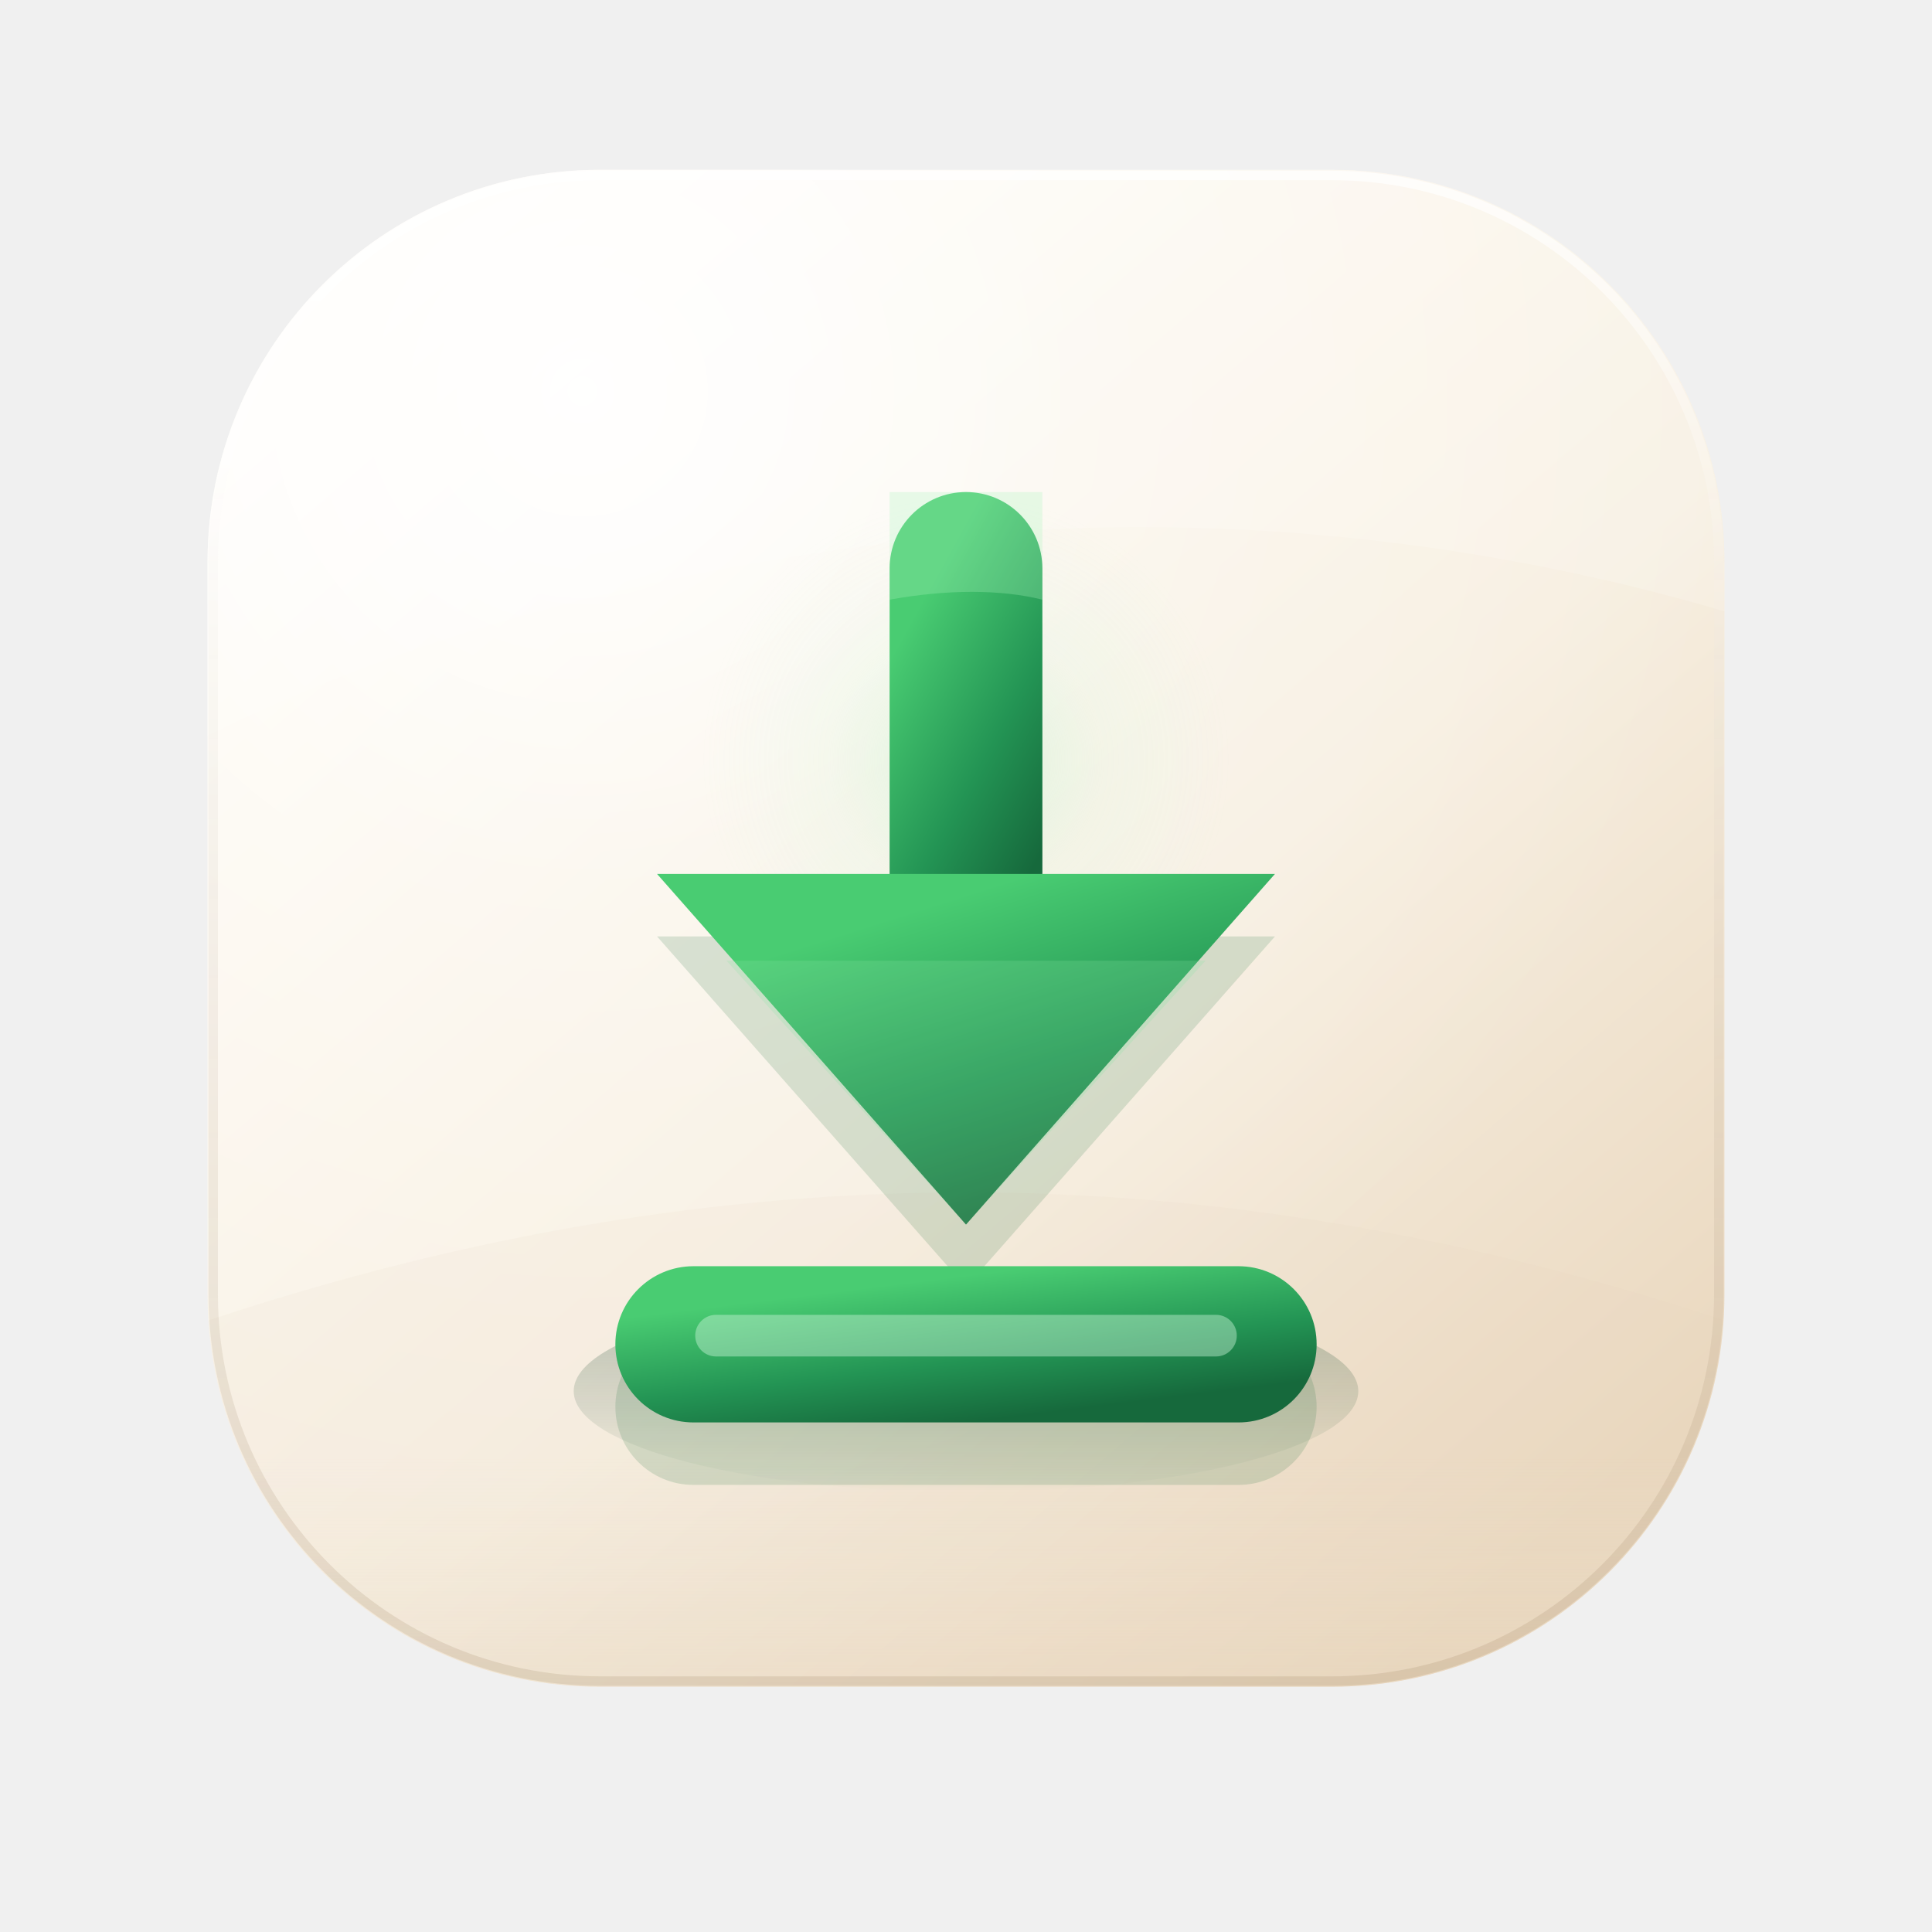
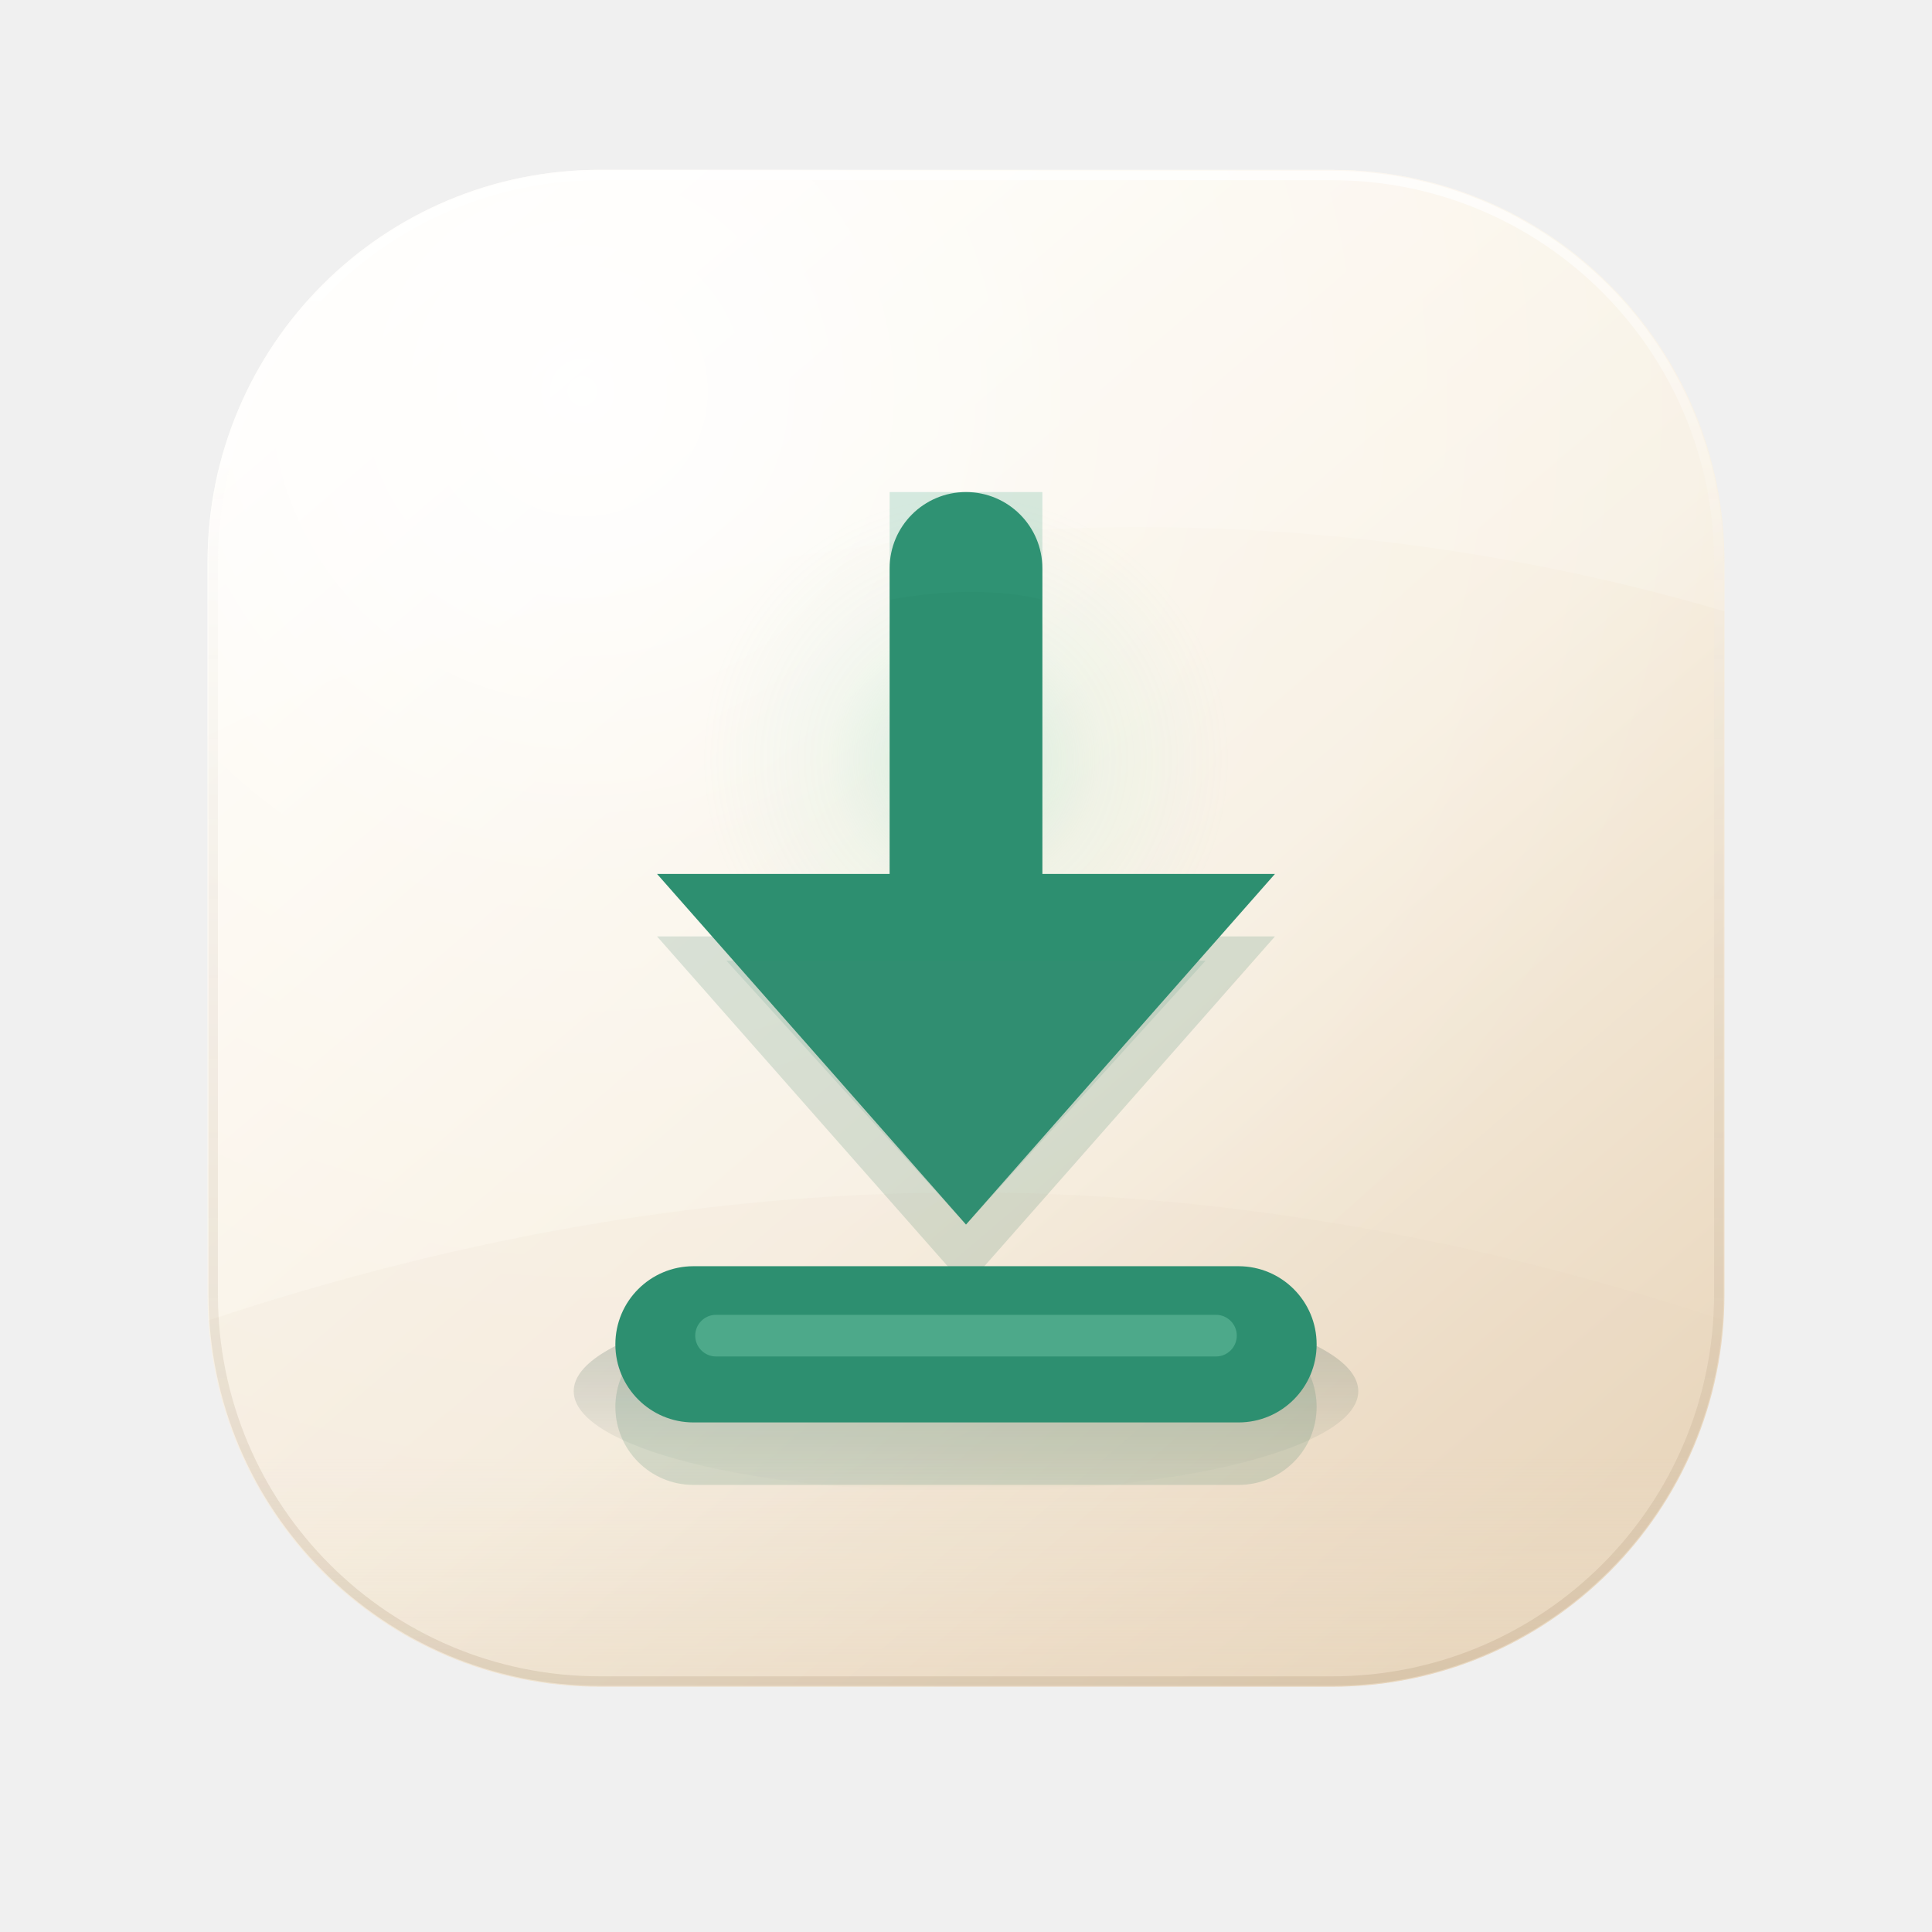
<svg xmlns="http://www.w3.org/2000/svg" width="1024" height="1024" viewBox="0 0 1024 1024">
  <defs>
    <linearGradient id="tile" x1="0.14" y1="0.08" x2="0.86" y2="0.92">
      <stop offset="0%" stop-color="#fffdf8" />
      <stop offset="58%" stop-color="#f7efe1" />
      <stop offset="100%" stop-color="#ead8bf" />
    </linearGradient>
    <radialGradient id="tileGlow" cx="0.25" cy="0.15" r="0.76">
      <stop offset="0%" stop-color="#ffffff" stop-opacity="0.92" />
      <stop offset="42%" stop-color="#ffffff" stop-opacity="0.26" />
      <stop offset="100%" stop-color="#ffffff" stop-opacity="0" />
    </radialGradient>
    <linearGradient id="tileTint" x1="0.5" y1="0.56" x2="0.5" y2="1">
      <stop offset="0%" stop-color="#f3eadc" stop-opacity="0" />
      <stop offset="100%" stop-color="#e6d4bb" stop-opacity="0.28" />
    </linearGradient>
    <linearGradient id="tileEdge" x1="0.5" y1="0" x2="0.5" y2="1">
      <stop offset="0%" stop-color="#ffffff" stop-opacity="0.72" />
      <stop offset="18%" stop-color="#ffffff" stop-opacity="0.22" />
      <stop offset="100%" stop-color="#8b6e4a" stop-opacity="0.16" />
    </linearGradient>
    <radialGradient id="halo" cx="0.5" cy="0.42" r="0.34">
-       <stop offset="0%" stop-color="#baf3cb" stop-opacity="0.42" />
-       <stop offset="52%" stop-color="#baf3cb" stop-opacity="0.10" />
-       <stop offset="100%" stop-color="#baf3cb" stop-opacity="0" />
+       <stop offset="0%" stop-color="#8bdcbe" stop-opacity="0.34" />
+       <stop offset="52%" stop-color="#8bdcbe" stop-opacity="0.08" />
+       <stop offset="100%" stop-color="#8bdcbe" stop-opacity="0" />
    </radialGradient>
-     <linearGradient id="glyph" x1="0.32" y1="0.16" x2="0.72" y2="0.88">
-       <stop offset="0%" stop-color="#49cc72" />
-       <stop offset="58%" stop-color="#239454" />
-       <stop offset="100%" stop-color="#16693c" />
-     </linearGradient>
    <linearGradient id="glyphShadow" x1="0.5" y1="0" x2="0.5" y2="1">
-       <stop offset="0%" stop-color="#0c4024" stop-opacity="0.28" />
-       <stop offset="100%" stop-color="#0c4024" stop-opacity="0" />
+       <stop offset="0%" stop-color="#163f34" stop-opacity="0.24" />
+       <stop offset="100%" stop-color="#163f34" stop-opacity="0" />
    </linearGradient>
    <clipPath id="tileClip">
      <rect x="110" y="90" width="804" height="804" rx="208" />
    </clipPath>
  </defs>
  <rect x="110" y="90" width="804" height="804" rx="208" fill="url(#tile)" />
  <g clip-path="url(#tileClip)">
    <rect x="110" y="90" width="804" height="804" fill="url(#tileGlow)" />
    <path d="M110 90H914V324C778 284 624 268 470 288C326 306 206 342 110 390Z" fill="#ffffff" fill-opacity="0.16" />
    <rect x="110" y="618" width="804" height="276" fill="url(#tileTint)" />
    <path d="M110 700C248 654 382 632 512 632C642 632 776 654 914 700V894H110Z" fill="#e2d0b7" fill-opacity="0.10" />
    <g transform="translate(512 500) scale(0.92) translate(-512 -500)">
      <circle cx="512" cy="430" r="224" fill="url(#halo)" />
      <ellipse cx="512" cy="758" rx="226" ry="58" fill="url(#glyphShadow)" />
-       <g transform="translate(0 18)" fill="#1a6b3e" fill-opacity="0.16">
-         <rect x="468" y="258" width="88" height="286" rx="44" />
-         <path d="M334 478L512 680L690 478Z" />
+       <g transform="translate(0 18)" fill="#226d55" fill-opacity="0.16">
+         <path d="M512 258C536.301 258 556 277.699 556 302V478H690L512 680L334 478H468V302C468 277.699 487.699 258 512 258Z" />
        <rect x="310" y="704" width="404" height="90" rx="45" />
      </g>
-       <g fill="url(#glyph)">
-         <rect x="468" y="240" width="88" height="286" rx="44" />
-         <path d="M334 460L512 662L690 460Z" />
+       <g fill="#2d8f70">
+         <path d="M512 240C536.301 240 556 259.699 556 284V460H690L512 662L334 460H468V284C468 259.699 487.699 240 512 240Z" />
        <rect x="310" y="686" width="404" height="90" rx="45" />
      </g>
-       <path d="M468 240H556V302C532 296 501 296 468 302Z" fill="#aef3c0" fill-opacity="0.28" />
-       <path d="M374 510H650L512 662Z" fill="#8ce4a6" fill-opacity="0.22" />
-       <rect x="356" y="714" width="312" height="24" rx="12" fill="#d2f7dd" fill-opacity="0.42" />
+       <path d="M468 240H556V302C532 296 501 296 468 302Z" fill="#38a27f" fill-opacity="0.20" />
+       <path d="M374 510H650L512 662Z" fill="#418e75" fill-opacity="0.14" />
+       <rect x="356" y="714" width="312" height="24" rx="12" fill="#8bdcbe" fill-opacity="0.34" />
    </g>
  </g>
  <rect x="113" y="93" width="798" height="798" rx="205" fill="none" stroke="url(#tileEdge)" stroke-width="5" />
</svg>
